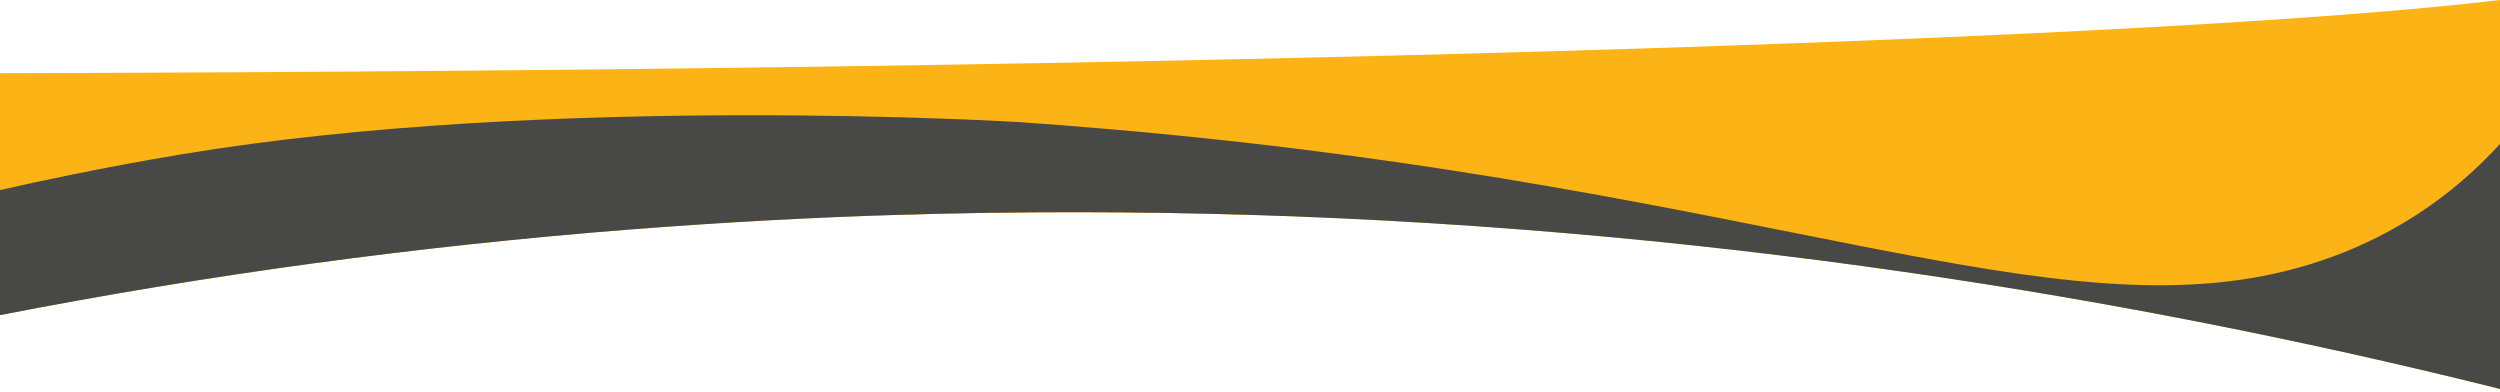
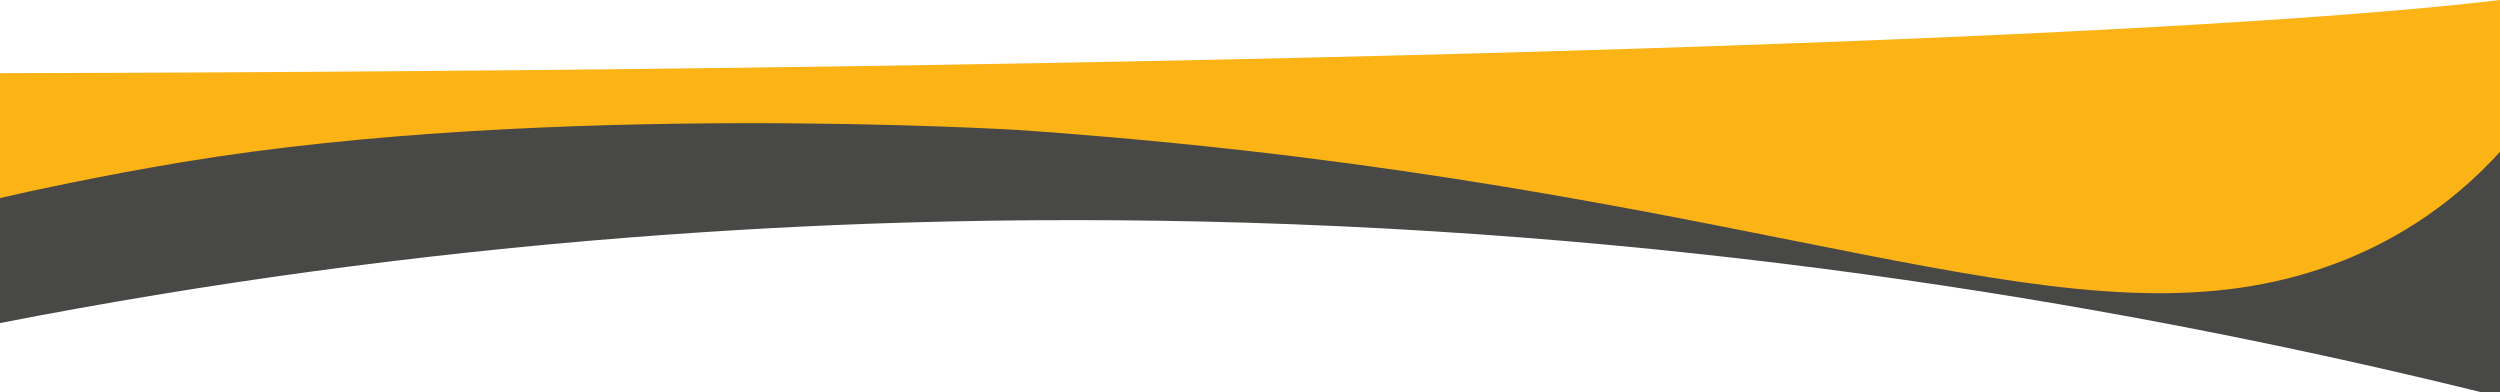
<svg xmlns="http://www.w3.org/2000/svg" version="1.1" id="Layer_1" x="0px" y="0px" viewBox="0 0 1920 300.9" style="enable-background:new 0 0 1920 300.9;" xml:space="preserve">
  <style type="text/css">
	.st0{fill:#FCB315;}
	.st1{fill:#484847;}
</style>
-   <g>
-     <path class="st0" d="M1920,0v164.9H956.6c-85.1-2.5-173-2.7-263.5,0H0V56.2C905,54.2,1659.4,31.2,1920,0z" />
-     <path class="st0" d="M1920,134.1v164.6c-243.4-60.8-573.6-122.2-963.4-133.8c-85.1-2.5-173-2.7-263.5,0   c-68.1,2-137.6,5.8-208.6,11.3C321,189,159,211,0,242V134.1H1920z" />
-     <path class="st1" d="M1922.4,107.9v191.4l-2.4-0.6c-243.4-60.8-573.6-122.2-963.4-133.8c-85.1-2.5-173-2.7-263.5,0   c-68.1,2-137.6,5.8-208.6,11.3C321,189,159,211,0,242l-2.4,0.5l0.4-96.1l2-0.4c15.5-3.6,33.9-7.6,54.8-11.8   c25.1-5.1,53.8-10.6,85.4-15.8c281.5-46.9,643-24.6,643-24.6c35.9,2.5,96.9,7.2,171.8,15.6c460.9,52.1,659.3,158,844.6,84.6   C1830.6,181.6,1877.9,157.7,1922.4,107.9z" />
-   </g>
+   <path class="st0" d="M1920,0v164.9H956.6c-85.1-2.5-173-2.7-263.5,0H0V56.2C905,54.2,1659.4,31.2,1920,0z" />
+   <path class="st0" d="M1920,134.1v164.6c-243.4-60.8-573.6-122.2-963.4-133.8c-85.1-2.5-173-2.7-263.5,0  c-68.1,2-137.6,5.8-208.6,11.3C321,189,159,211,0,242V134.1H1920z" />
+   <path class="st1" d="M1922.4,114v191.4l-2.4-0.6C1676.6,244,1346.4,182.6,956.6,171c-85.1-2.5-173-2.7-263.5,0  c-68.1,2-137.6,5.8-208.6,11.3C321,195.1,159,217.1,0,248.1l-2.4,0.5l0.4-96.1l2-0.4c15.5-3.6,33.9-7.6,54.8-11.8  c25.1-5.1,53.8-10.6,85.4-15.8c281.5-46.9,643-24.6,643-24.6c35.9,2.5,96.9,7.2,171.8,15.6c460.9,52.1,659.3,158,844.6,84.6  C1830.6,187.7,1877.9,163.8,1922.4,114z" />
</svg>
